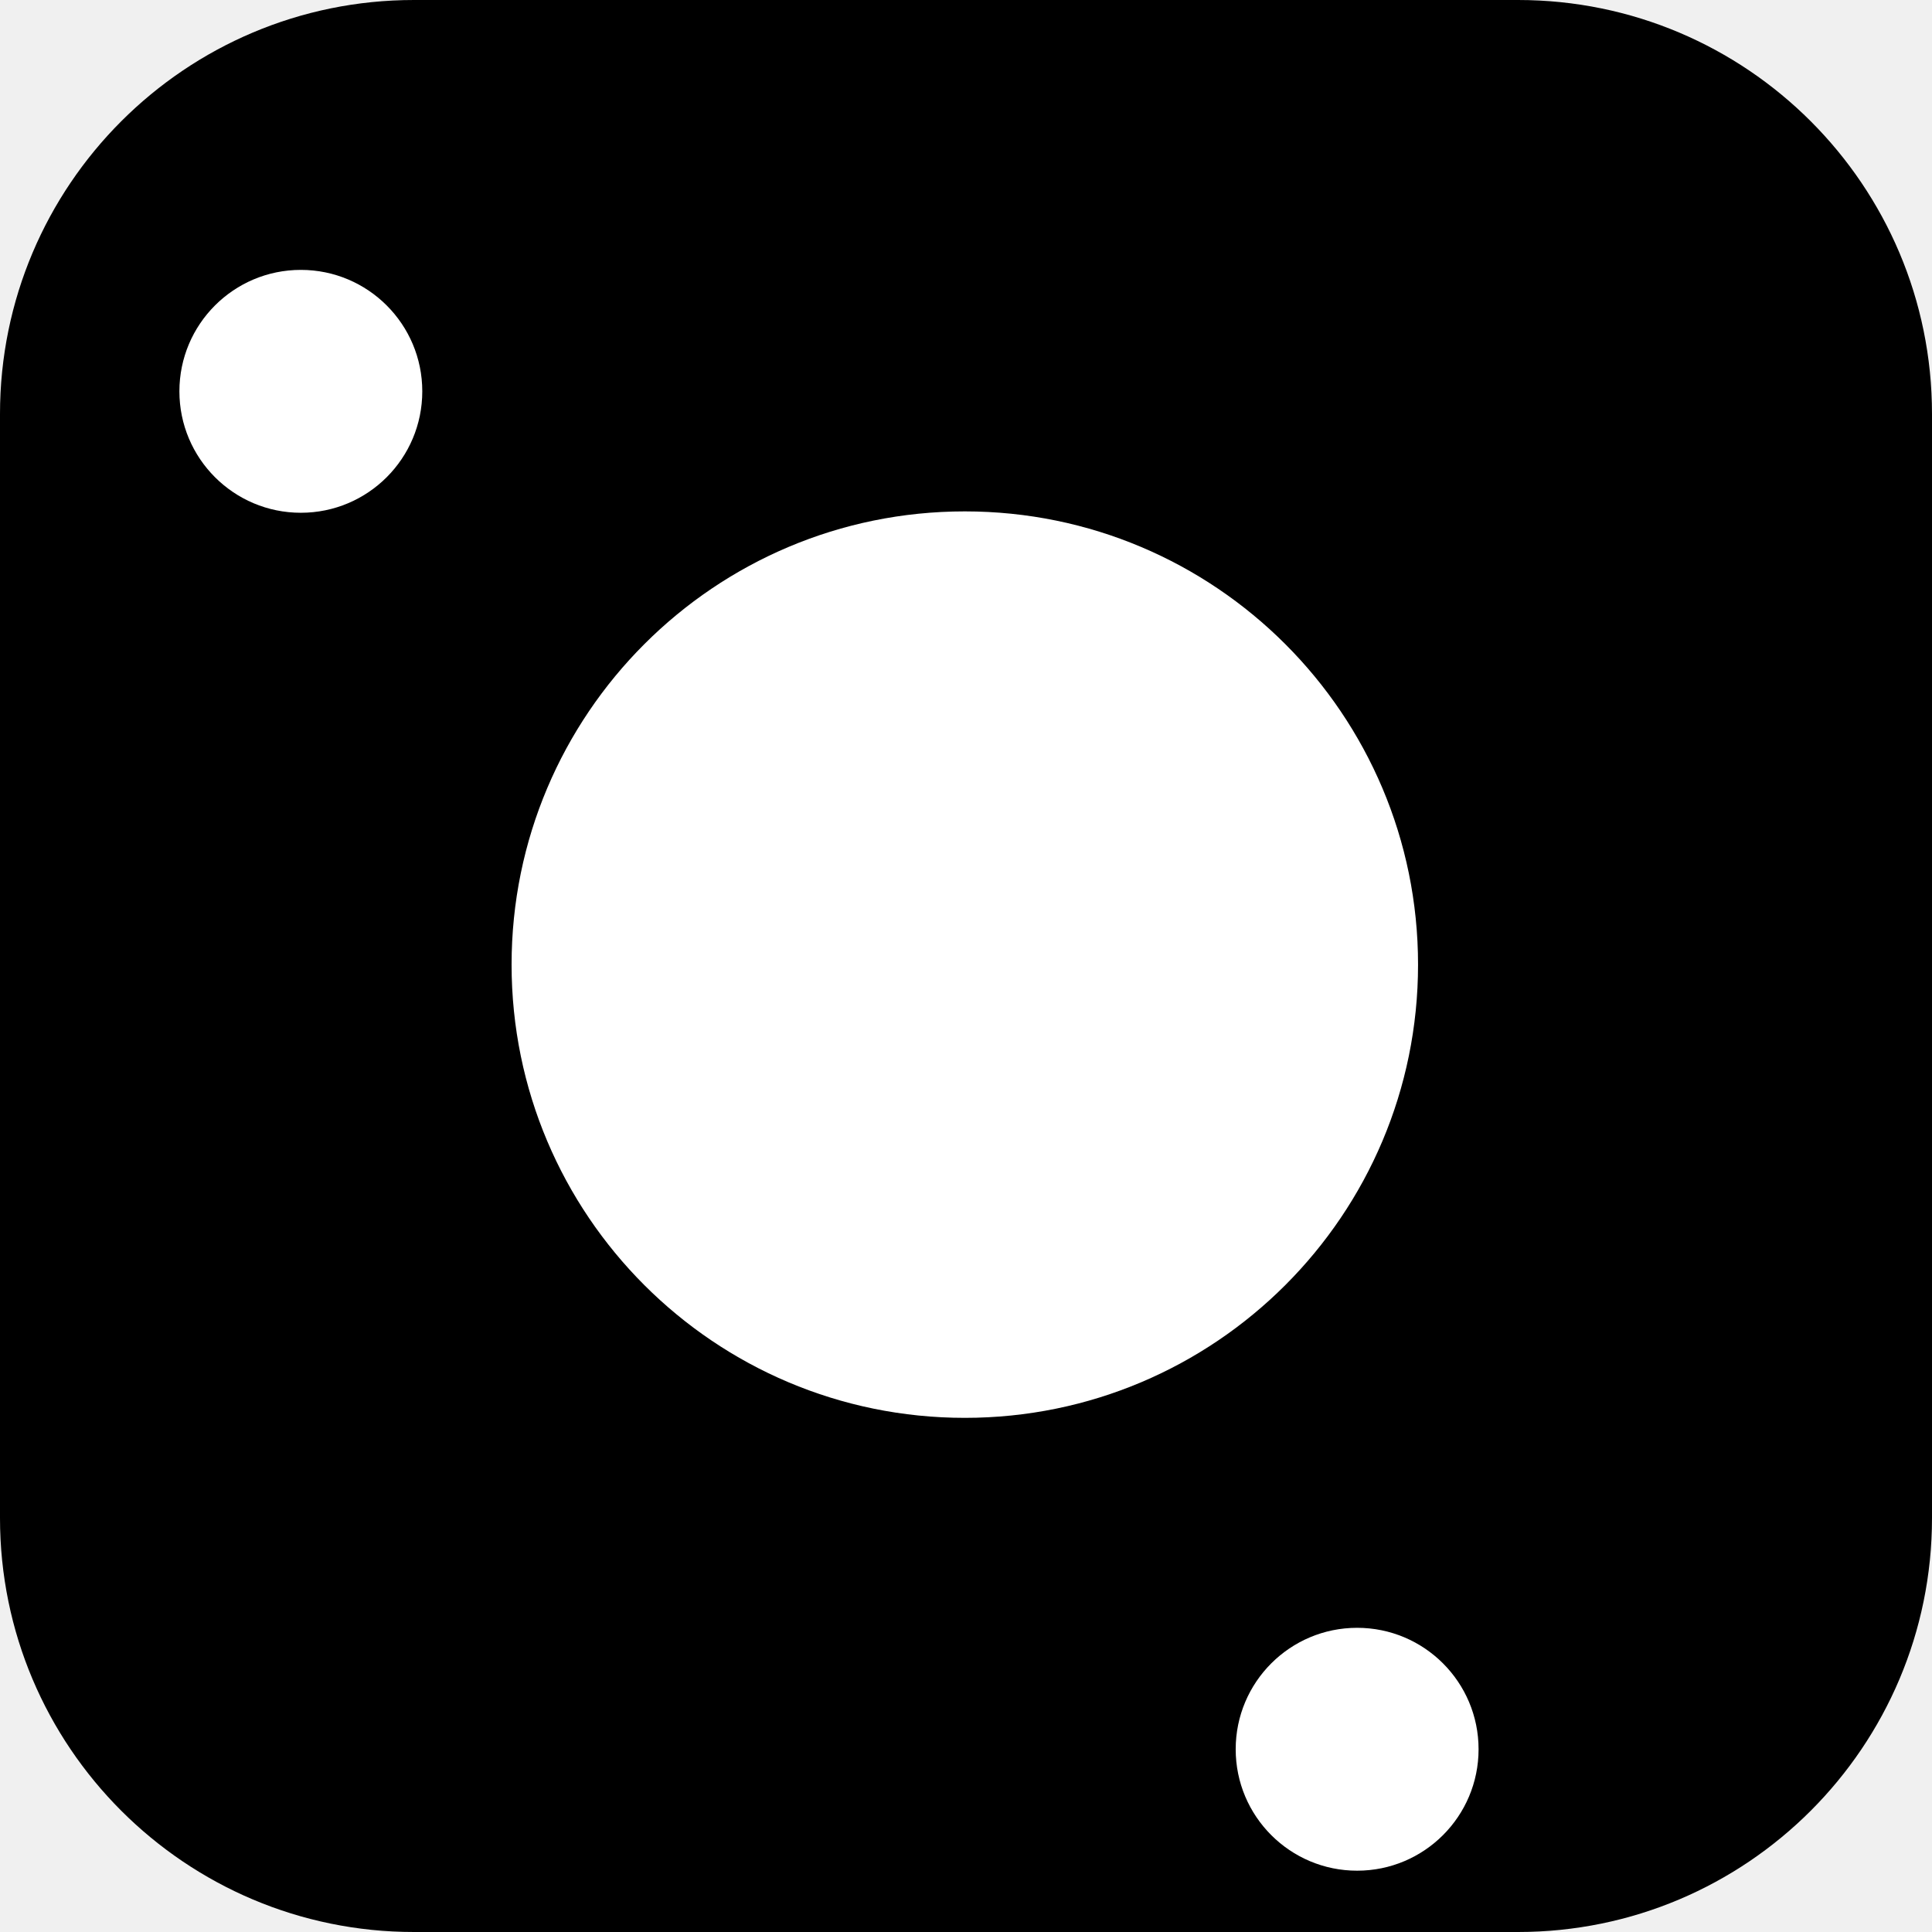
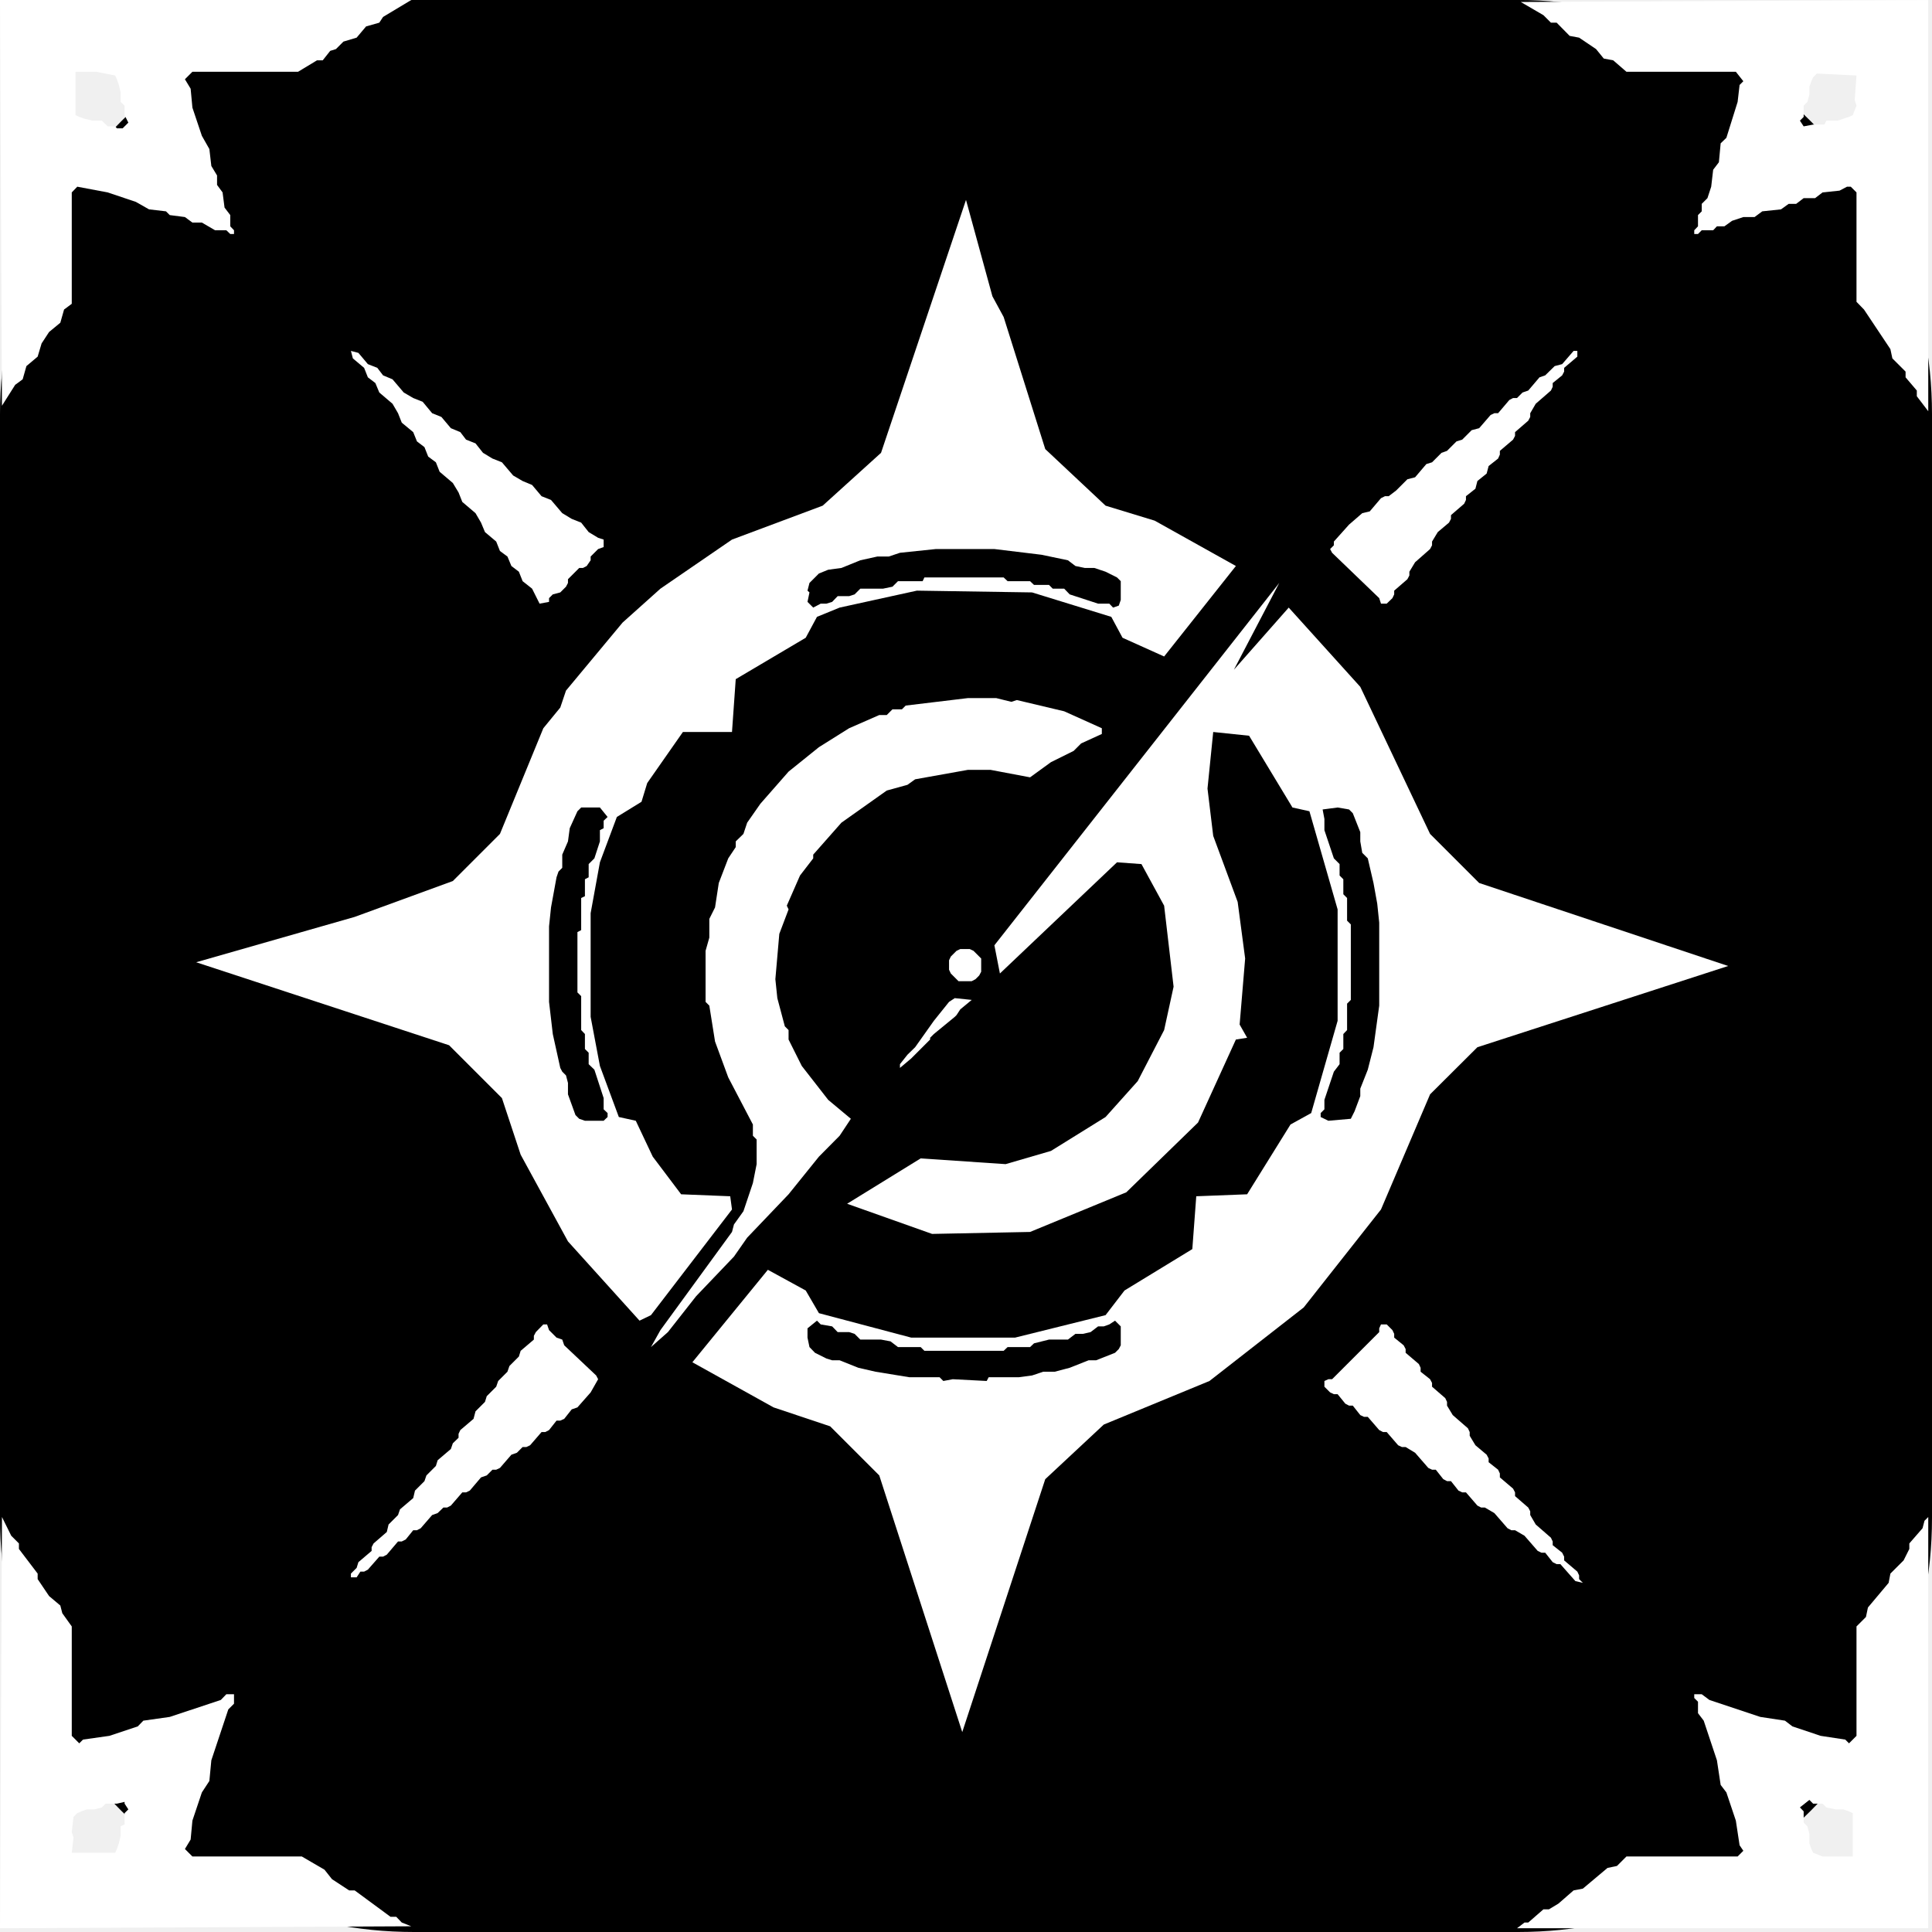
<svg xmlns="http://www.w3.org/2000/svg" viewBox="0 0 980 980">
  <rect width="980" height="980" rx="210" fill="#000" />
-   <circle class="part core" cx="489.4" cy="489.3" r="229.9" fill="#fff" style="--delay:0.00s" />
-   <circle class="part dot" cx="152.6" cy="198.5" r="61.6" fill="#fff" style="--delay:1.05s" />
-   <circle class="part dot" cx="688.4" cy="887.3" r="61.6" fill="#fff" style="--delay:1.05s" />
+   <path class="part shape p0" fill-rule="evenodd" d="M 978.1 769.5 L 976.2 771.4 L 975.2 775.2 L 968.5 782.9 L 968.5 785.7 L 965.6 791.5 L 958.9 798.2 L 958.0 802.9 L 947.5 815.4 L 946.5 820.2 L 941.7 825.0 L 941.7 880.5 L 937.9 884.3 L 936.0 882.4 L 923.5 880.5 L 909.2 875.7 L 905.4 872.8 L 892.9 870.9 L 867.1 862.3 L 863.2 859.4 L 859.4 859.4 L 859.4 861.3 L 861.3 863.2 L 861.3 869.0 L 864.2 872.8 L 870.9 892.9 L 872.8 905.4 L 875.7 909.2 L 880.5 923.5 L 882.4 936.0 L 884.3 938.8 L 881.4 941.7 L 825.0 941.7 L 820.2 946.5 L 815.4 947.5 L 802.9 958.0 L 798.2 958.9 L 790.5 965.6 L 785.7 968.5 L 782.9 968.5 L 775.2 975.2 L 773.3 975.2 L 769.5 978.1 L 978.1 978.1 Z M 913.0 916.8 L 917.8 913.0 L 919.7 914.9 L 924.5 914.9 L 926.4 916.8 L 931.2 917.8 L 935.0 917.8 L 937.9 918.8 L 939.8 919.7 L 939.8 941.7 L 924.5 941.7 L 919.7 939.8 L 918.8 937.9 L 917.8 935.0 L 917.8 930.2 L 916.8 926.4 L 914.9 924.5 L 914.9 918.8 Z" fill="#fff" style="--len:845;--delay:0.15s;--dur:0.75s" />
+   <path class="part shape p1" fill-rule="evenodd" d="M 1.0 769.5 L 0.0 978.1 L 208.6 977.1 L 203.8 975.2 L 201.0 972.3 L 198.1 972.3 L 179.9 958.9 L 177.1 958.9 L 168.4 953.2 L 164.6 948.4 L 153.1 941.7 L 97.6 941.7 L 93.8 937.9 L 96.7 933.1 L 97.6 923.5 L 102.4 909.2 L 106.2 903.4 L 107.2 892.9 L 115.8 867.1 L 118.7 864.2 L 118.7 859.4 L 114.8 859.4 L 112.0 862.3 L 86.1 870.9 L 72.7 872.8 L 69.9 875.7 L 55.5 880.5 L 42.1 882.4 L 40.2 884.3 L 36.4 880.5 L 36.4 825.0 L 31.6 818.3 L 30.6 814.4 L 24.9 809.6 L 19.1 801.0 L 19.1 798.2 L 9.6 785.7 L 9.6 782.9 L 5.7 779.0 Z M 63.2 914.0 L 63.2 914.9 L 65.1 917.8 L 63.2 919.7 L 63.2 925.4 L 61.2 926.4 L 61.2 931.2 L 60.3 935.0 L 59.3 937.9 L 58.4 939.8 L 36.4 939.8 L 37.3 932.1 L 36.4 929.3 L 37.3 921.6 L 39.2 919.7 L 41.2 918.8 L 44.0 917.8 L 47.9 917.8 L 51.7 916.8 L 53.6 914.9 L 59.3 914.9 Z" fill="#fff" style="--len:846;--delay:0.27s;--dur:0.75s" />
+   <path class="part shape p2" fill-rule="evenodd" d="M 700.5 671.8 L 699.6 673.8 L 699.6 675.7 L 675.7 699.6 L 673.8 699.6 L 671.8 700.5 L 671.8 703.4 L 674.7 706.3 L 676.6 707.2 L 678.5 707.2 L 682.4 712.0 L 684.3 713.0 L 686.2 713.0 L 690.0 717.8 L 691.9 718.7 L 693.8 718.7 L 699.6 725.4 L 701.5 726.4 L 703.4 726.4 L 709.2 733.1 L 711.1 734.0 L 713.0 734.0 L 717.8 736.9 L 724.5 744.6 L 726.4 745.5 L 728.3 745.5 L 732.1 750.3 L 734.0 751.3 L 736.0 751.3 L 739.8 756.1 L 741.7 757.0 L 743.6 757.0 L 749.4 763.7 L 751.3 764.7 L 753.2 764.7 L 758.0 767.5 L 764.7 775.2 L 766.6 776.2 L 768.5 776.2 L 773.3 779.0 L 780.0 786.7 L 781.9 787.6 L 783.8 787.6 L 787.6 792.4 L 789.6 793.4 L 791.5 793.4 L 799.1 802.0 L 802.9 802.9 L 801.0 801.0 L 801.0 799.1 L 800.1 797.2 L 793.4 791.5 L 793.4 789.6 L 792.4 787.6 L 787.6 783.8 L 787.6 781.9 L 786.7 780.0 L 779.0 773.3 L 776.2 768.5 L 776.2 766.6 L 775.2 764.7 L 768.5 758.9 L 768.5 757.0 L 767.5 755.1 L 760.8 749.4 L 760.8 747.4 L 759.9 745.5 L 755.1 741.7 L 755.1 739.8 L 754.1 737.9 L 748.4 733.1 L 745.5 728.3 L 745.5 726.4 L 744.6 724.5 L 736.9 717.8 L 734.0 713.0 L 734.0 711.1 L 733.1 709.2 L 726.4 703.4 L 726.4 701.5 L 725.4 699.6 L 720.6 695.8 L 720.6 693.8 L 719.7 691.9 L 713.0 686.2 L 713.0 684.3 L 712.0 682.4 L 707.2 678.5 L 707.2 676.6 L 706.3 674.7 L 703.4 671.8 Z" fill="#fff" style="--len:393;--delay:0.39s;--dur:0.75s" />
+   <path class="part shape p3" fill-rule="evenodd" d="M 277.5 671.8 L 275.6 671.8 L 271.8 675.7 L 270.8 677.6 L 270.8 679.5 L 264.1 685.2 L 263.2 688.1 L 258.4 692.9 L 257.4 695.8 L 252.7 700.5 L 251.7 703.4 L 246.9 708.2 L 246.0 711.1 L 241.2 715.9 L 240.2 719.7 L 233.5 725.4 L 232.6 727.3 L 232.6 729.3 L 229.7 732.1 L 228.7 735.0 L 222.0 740.7 L 221.1 743.6 L 216.3 748.4 L 215.3 751.3 L 210.5 756.1 L 209.6 759.9 L 202.9 765.6 L 201.9 768.5 L 197.1 773.3 L 196.2 777.1 L 189.5 782.9 L 188.5 784.8 L 188.5 786.7 L 181.8 792.4 L 180.9 795.3 L 178.0 798.2 L 178.0 800.1 L 180.9 800.1 L 182.8 797.2 L 184.7 797.2 L 186.6 796.2 L 192.4 789.6 L 194.3 789.6 L 196.2 788.6 L 201.9 781.9 L 203.8 781.9 L 205.8 780.9 L 209.6 776.2 L 211.5 776.2 L 213.4 775.2 L 219.2 768.5 L 222.0 767.5 L 224.9 764.7 L 226.8 764.7 L 228.7 763.7 L 234.5 757.0 L 236.4 757.0 L 238.3 756.1 L 244.0 749.4 L 246.9 748.4 L 249.8 745.5 L 251.7 745.5 L 253.6 744.6 L 259.4 737.9 L 262.2 736.9 L 265.1 734.0 L 267.0 734.0 L 268.9 733.1 L 274.7 726.4 L 276.6 726.4 L 278.5 725.4 L 282.3 720.6 L 284.2 720.6 L 286.2 719.7 L 290.0 714.9 L 292.9 713.9 L 299.6 706.3 L 303.4 699.6 L 302.4 697.7 L 286.2 682.4 L 285.2 679.5 L 282.3 678.5 L 278.5 674.7 Z" fill="#fff" style="--len:377;--delay:0.51s;--dur:0.75s" />
+   <path class="part shape p4" fill-rule="evenodd" d="M 492.9 507.2 L 484.3 506.3 L 481.4 508.2 L 473.7 517.8 L 464.2 531.2 L 460.3 535.0 L 456.5 539.8 L 456.5 541.7 L 462.2 536.9 L 471.8 527.3 L 471.8 526.4 L 473.7 524.5 L 484.3 515.8 L 485.2 514.9 L 487.1 512.0 Z" fill="#fff" style="--len:104;--delay:0.63s;--dur:0.75s" />
+   <path class="part shape p5" fill-rule="evenodd" d="M 487.1 481.4 L 485.2 482.3 L 482.3 485.2 L 481.4 487.1 L 481.4 491.9 L 482.3 493.8 L 486.2 497.7 L 492.9 497.7 L 494.8 496.7 L 496.7 494.8 L 497.7 492.9 L 497.7 486.2 L 493.8 482.3 L 491.9 481.4 Z" fill="#fff" style="--len:53;--delay:0.75s;--dur:0.75s" />
+   <path class="part shape p6" fill-rule="evenodd" d="M 558.9 369.4 L 539.8 360.8 L 515.8 355.1 L 513.0 356.0 L 505.3 354.1 L 491.0 354.1 L 459.4 357.9 L 457.5 359.8 L 452.7 359.8 L 449.8 362.7 L 446.0 362.7 L 430.7 369.4 L 415.4 379.0 L 400.0 391.4 L 385.7 407.7 L 379.0 417.3 L 377.1 423.0 L 373.2 426.8 L 373.2 429.7 L 369.4 435.4 L 364.6 447.9 L 362.7 460.3 L 359.8 466.1 L 359.8 475.6 L 357.9 482.3 L 357.9 508.2 L 359.8 510.1 L 362.7 528.3 L 369.4 546.5 L 381.9 570.4 L 381.9 576.1 L 383.8 578.0 L 383.8 590.5 L 381.9 600.1 L 377.1 614.4 L 372.3 621.1 L 371.3 624.9 L 335.0 674.7 L 330.2 683.3 L 338.8 675.7 L 353.1 657.5 L 372.3 637.4 L 379.0 627.8 L 400.0 605.8 L 415.4 586.7 L 425.9 576.1 L 431.6 567.5 L 420.1 557.9 L 406.7 540.7 L 400.0 527.3 L 400.0 522.5 L 398.1 520.6 L 394.3 506.3 L 393.3 496.7 L 395.3 473.7 L 400.0 461.3 L 399.1 459.4 L 405.8 444.1 L 412.5 435.4 L 412.5 433.5 L 426.8 417.3 L 449.8 401.0 L 460.3 398.1 L 464.2 395.3 L 491.0 390.5 L 502.4 390.5 L 522.5 394.3 L 533.1 386.6 L 544.6 380.9 L 548.4 377.1 L 558.9 372.3 Z" fill="#fff" style="--len:987;--delay:0.15s;--dur:0.75s" />
+   <path class="part shape p7" fill-rule="evenodd" d="M 648.9 295.7 L 504.4 479.5 L 507.2 493.8 L 566.6 437.4 L 579.0 438.3 L 590.5 459.4 L 595.3 500.5 L 590.5 522.5 L 577.1 548.4 L 560.8 566.6 L 533.1 583.8 L 510.1 590.5 L 467.0 587.6 L 429.7 610.6 L 472.8 625.9 L 522.5 624.9 L 571.3 604.8 L 607.7 569.4 L 626.9 527.3 L 632.6 526.4 L 628.8 519.7 L 631.6 486.2 L 627.8 457.5 L 615.4 424.0 L 612.5 400.0 L 615.4 371.3 L 633.6 373.2 L 655.6 409.6 L 664.2 411.5 L 678.5 461.3 L 678.5 517.8 L 665.1 564.6 L 654.6 570.4 L 632.6 605.8 L 606.8 606.8 L 604.8 633.6 L 570.4 654.6 L 560.8 667.1 L 514.9 678.5 L 462.2 678.5 L 415.4 666.1 L 408.7 654.6 L 389.5 644.1 L 351.2 691.0 L 392.4 713.9 L 421.1 723.5 L 446.0 748.4 L 488.1 878.6 L 530.2 750.3 L 559.9 722.6 L 613.5 700.5 L 661.3 663.2 L 700.5 613.5 L 725.4 555.1 L 749.4 531.2 L 876.6 490.0 L 750.3 447.9 L 725.4 423.0 L 690.0 348.4 L 653.7 308.2 L 625.9 339.7 Z M 409.6 673.8 L 414.4 669.9 L 416.3 671.8 L 422.1 672.8 L 424.9 675.7 L 430.7 675.7 L 433.5 676.6 L 436.4 679.5 L 446.9 679.5 L 451.7 680.4 L 455.5 683.3 L 467.0 683.3 L 468.9 685.2 L 509.1 685.2 L 511.1 683.3 L 522.5 683.3 L 524.5 681.4 L 532.1 679.5 L 541.7 679.5 L 545.5 676.6 L 549.3 676.6 L 553.2 675.7 L 557.0 672.8 L 559.9 672.8 L 562.7 671.8 L 565.6 669.9 L 568.5 672.8 L 568.5 682.4 L 567.5 684.3 L 565.6 686.2 L 556.0 690.0 L 552.2 690.0 L 542.6 693.8 L 535.0 695.8 L 529.2 695.8 L 523.5 697.7 L 516.8 698.6 L 501.5 698.6 L 500.5 700.5 L 483.3 699.6 L 478.5 700.5 L 476.6 698.6 L 461.3 698.6 L 444.1 695.8 L 435.4 693.8 L 425.9 690.0 L 422.1 690.0 L 419.2 689.1 L 413.4 686.2 L 410.6 683.3 L 409.6 678.5 Z M 678.5 409.6 L 684.3 410.6 L 686.2 412.5 L 690.0 422.1 L 690.0 426.8 L 691.0 432.6 L 693.8 435.4 L 696.7 447.9 L 698.6 458.4 L 699.6 468.0 L 699.6 510.1 L 696.7 531.2 L 693.8 542.6 L 690.0 552.2 L 690.0 556.0 L 687.1 563.7 L 685.2 567.5 L 673.8 568.5 L 669.9 566.6 L 669.9 564.6 L 671.8 562.7 L 671.8 557.9 L 676.6 543.6 L 679.5 539.8 L 679.5 534.0 L 681.4 532.1 L 681.4 524.5 L 683.3 522.5 L 683.3 509.1 L 685.2 507.2 L 685.2 468.9 L 683.3 467.0 L 683.3 455.5 L 681.4 453.6 L 681.4 446.0 L 679.5 444.1 L 679.5 438.3 L 676.6 435.4 L 671.8 421.1 L 671.8 415.4 L 670.9 410.6 Z" fill="#fff" style="--len:2991;--delay:0.27s;--dur:0.75s" />
+   <path class="part shape p8" fill-rule="evenodd" d="M 800.1 178.0 L 798.2 178.0 L 792.4 184.7 L 788.6 185.7 L 783.8 190.4 L 780.9 191.4 L 775.2 198.1 L 772.3 199.1 L 769.5 201.9 L 767.5 201.9 L 765.6 202.9 L 759.9 209.6 L 758.0 209.6 L 756.1 210.5 L 750.3 217.2 L 746.5 218.2 L 741.7 223.0 L 738.8 223.9 L 734.0 228.7 L 731.2 229.7 L 726.4 234.5 L 723.5 235.4 L 717.8 242.1 L 713.9 243.1 L 708.2 248.8 L 704.4 251.7 L 702.5 251.7 L 700.5 252.7 L 694.8 259.4 L 691.0 260.3 L 684.3 266.1 L 676.6 274.7 L 676.6 276.6 L 674.7 278.5 L 675.7 280.4 L 699.6 303.4 L 700.5 306.2 L 703.4 306.2 L 706.3 303.4 L 707.2 301.5 L 707.2 299.6 L 713.9 293.8 L 714.9 291.9 L 714.9 290.0 L 717.8 285.2 L 725.4 278.5 L 726.4 276.6 L 726.4 274.7 L 729.3 269.9 L 735.0 265.1 L 736.0 263.2 L 736.0 261.3 L 742.7 255.5 L 743.6 253.6 L 743.6 251.7 L 748.4 247.9 L 749.4 244.0 L 754.1 240.2 L 755.1 236.4 L 759.9 232.6 L 760.8 230.6 L 760.8 228.7 L 767.5 223.0 L 768.5 221.1 L 768.5 219.2 L 775.2 213.4 L 776.2 211.5 L 776.2 209.6 L 779.0 204.8 L 786.7 198.1 L 787.6 196.2 L 787.6 194.3 L 792.4 190.4 L 793.4 188.5 L 793.4 186.6 L 800.1 180.9 Z" fill="#fff" style="--len:377;--delay:0.39s;--dur:0.75s" />
+   <path class="part shape p9" fill-rule="evenodd" d="M 176.1 176.1 L 178.0 178.0 L 179.0 181.8 L 184.7 186.6 L 186.6 191.4 L 190.4 194.3 L 192.4 199.1 L 199.1 204.8 L 201.9 209.6 L 203.8 214.4 L 209.6 219.2 L 211.5 223.9 L 215.3 226.8 L 217.2 231.6 L 221.1 234.5 L 223.0 239.3 L 229.7 245.0 L 232.6 249.8 L 234.5 254.6 L 241.2 260.3 L 244.0 265.1 L 246.0 269.9 L 251.7 274.7 L 253.6 279.5 L 257.4 282.3 L 259.4 287.1 L 263.2 290.0 L 265.1 294.8 L 269.9 298.6 L 273.7 306.2 L 278.5 305.3 L 278.5 303.4 L 280.4 301.5 L 284.2 300.5 L 287.1 297.6 L 288.1 295.7 L 288.1 293.8 L 293.8 288.1 L 295.7 288.1 L 297.6 287.1 L 299.6 284.2 L 299.6 282.3 L 303.4 278.5 L 306.2 277.5 L 306.2 273.7 L 303.4 272.8 L 298.6 269.9 L 294.8 265.1 L 290.0 263.2 L 285.2 260.3 L 279.5 253.6 L 274.7 251.7 L 269.9 246.0 L 265.1 244.0 L 260.3 241.2 L 254.6 234.5 L 249.8 232.6 L 245.0 229.7 L 241.2 224.9 L 236.4 223.0 L 233.5 219.2 L 228.7 217.2 L 223.9 211.5 L 219.2 209.6 L 214.4 203.8 L 209.6 201.9 L 204.8 199.1 L 199.1 192.4 L 194.3 190.4 L 191.4 186.6 L 186.6 184.7 L 181.8 179.0 L 178.0 178.0 Z" fill="#fff" style="--len:386;--delay:0.51s;--dur:0.75s" />
+   <path class="part shape p10" fill-rule="evenodd" d="M 490.0 101.4 L 446.9 229.7 L 417.3 256.5 L 371.3 273.7 L 335.0 298.6 L 315.8 315.8 L 287.1 350.3 L 284.2 358.9 L 275.6 369.4 L 253.6 423.0 L 229.7 446.9 L 179.9 465.1 L 99.5 488.1 L 227.8 530.2 L 254.6 557.0 L 264.1 585.7 L 288.1 629.7 L 324.4 669.9 L 330.2 667.1 L 371.3 613.5 L 370.4 606.8 L 345.5 605.8 L 331.1 586.7 L 322.5 568.5 L 313.9 566.6 L 304.3 540.7 L 299.6 515.8 L 299.6 463.2 L 304.3 437.4 L 312.9 414.4 L 325.4 406.7 L 328.3 397.2 L 346.4 371.3 L 371.3 371.3 L 373.2 344.5 L 408.7 323.5 L 414.4 312.9 L 425.9 308.2 L 465.1 299.6 L 523.5 300.5 L 563.7 312.9 L 569.4 323.5 L 590.5 333.0 L 626.9 287.1 L 585.7 264.1 L 560.8 256.5 L 530.2 227.8 L 509.1 160.8 L 503.4 150.3 Z M 294.8 409.6 L 304.3 409.6 L 308.2 414.4 L 306.2 416.3 L 306.2 420.1 L 304.3 421.1 L 304.3 426.8 L 301.5 435.4 L 298.6 438.3 L 298.6 445.0 L 296.7 446.0 L 296.7 454.6 L 294.8 455.5 L 294.8 471.8 L 292.9 472.8 L 292.9 503.4 L 294.8 505.3 L 294.8 522.5 L 296.7 524.5 L 296.7 532.1 L 298.6 534.0 L 298.6 539.8 L 301.5 542.6 L 306.2 557.0 L 306.2 562.7 L 308.2 564.6 L 308.2 566.6 L 306.2 568.5 L 296.7 568.5 L 293.8 567.5 L 291.9 565.6 L 288.1 555.1 L 288.1 549.3 L 287.1 545.5 L 285.2 543.6 L 284.2 541.7 L 280.4 524.5 L 278.5 508.2 L 278.5 469.9 L 279.5 460.3 L 282.3 445.0 L 283.3 442.1 L 285.2 440.2 L 285.2 433.5 L 288.1 426.8 L 289.0 420.1 L 292.9 411.5 Z M 409.6 299.6 L 410.6 295.7 L 415.4 290.9 L 420.1 289.0 L 426.8 288.1 L 436.4 284.2 L 445.0 282.3 L 450.8 282.3 L 456.5 280.4 L 474.7 278.5 L 504.4 278.5 L 528.3 281.4 L 541.7 284.2 L 545.5 287.1 L 550.3 288.1 L 555.1 288.1 L 560.8 290.0 L 566.6 292.9 L 568.5 294.8 L 568.5 304.3 L 567.5 307.2 L 564.6 308.2 L 562.7 306.2 L 557.0 306.2 L 542.6 301.5 L 539.8 298.6 L 534.0 298.6 L 532.1 296.7 L 524.5 296.7 L 522.5 294.8 L 511.1 294.8 L 509.1 292.9 L 468.9 292.9 L 468.0 294.8 L 455.5 294.8 L 452.7 297.6 L 447.9 298.6 L 436.4 298.6 L 433.5 301.5 L 430.7 302.4 L 424.9 302.4 L 422.1 305.3 L 419.2 306.2 L 416.3 306.2 L 412.5 308.2 L 409.6 305.3 L 410.6 300.5 Z" fill="#fff" style="--len:1916;--delay:0.63s;--dur:0.75s" />
+   <path class="part shape p11" fill-rule="evenodd" d="M 771.4 1.0 L 782.9 7.7 L 786.7 11.5 L 789.6 11.5 L 796.2 18.2 L 801.0 19.1 L 809.6 24.9 L 813.5 29.7 L 818.3 30.6 L 825.0 36.4 L 880.5 36.4 L 884.3 41.2 L 882.4 43.1 L 881.4 51.7 L 875.7 69.9 L 872.8 72.7 L 871.9 82.3 L 869.0 86.1 L 868.0 94.7 L 866.1 100.5 L 863.2 103.4 L 863.2 107.2 L 861.3 109.1 L 861.3 114.8 L 859.4 116.8 L 859.4 118.7 L 861.3 118.7 L 863.2 116.8 L 869.0 116.8 L 870.9 114.8 L 874.7 114.8 L 878.6 112.0 L 884.3 110.1 L 890.0 110.1 L 893.9 107.2 L 903.4 106.2 L 907.3 103.4 L 911.1 103.4 L 914.9 100.5 L 920.7 100.5 L 924.5 97.6 L 933.1 96.7 L 936.9 94.7 L 938.8 94.7 L 941.7 97.6 L 941.7 153.1 L 945.5 157.0 L 958.9 177.1 L 959.9 181.8 L 966.6 188.5 L 966.6 191.4 L 972.3 198.1 L 972.3 201.0 L 978.1 208.6 L 978.1 0.0 Z M 921.6 37.3 L 941.7 38.3 L 940.8 50.7 L 941.7 53.6 L 939.8 58.4 L 937.9 59.3 L 932.1 61.2 L 926.4 61.2 L 925.4 63.2 L 919.7 63.2 L 914.9 64.1 L 913.0 61.2 L 914.9 59.3 L 914.9 53.6 L 916.8 51.7 L 917.8 47.9 L 917.8 44.0 L 918.8 41.2 L 919.7 39.2 Z" fill="#fff" style="--len:844;--delay:0.75s;--dur:0.75s" />
+   <path class="part shape p12" fill-rule="evenodd" d="M 1.0 207.7 L 1.0 205.8 L 7.7 195.2 L 11.5 192.4 L 13.4 185.7 L 19.1 180.9 L 21.1 174.2 L 24.9 168.4 L 30.6 163.7 L 32.5 157.0 L 36.4 154.1 L 36.4 97.6 L 39.2 94.7 L 54.6 97.6 L 68.9 102.4 L 75.6 106.2 L 84.2 107.2 L 86.1 109.1 L 93.8 110.1 L 97.6 112.9 L 102.4 112.9 L 109.1 116.8 L 114.8 116.8 L 116.8 118.7 L 118.7 118.7 L 118.7 116.8 L 116.8 114.8 L 116.8 109.1 L 113.9 105.3 L 112.9 97.6 L 110.1 93.8 L 110.1 89.0 L 107.2 84.2 L 106.2 75.6 L 102.4 68.9 L 97.6 54.6 L 96.7 45.0 L 93.8 40.2 L 97.6 36.4 L 151.2 36.4 L 160.8 30.6 L 163.7 30.6 L 167.5 25.8 L 170.4 24.9 L 174.2 21.1 L 180.9 19.1 L 185.7 13.4 L 192.4 11.5 L 194.3 8.6 L 208.6 0.0 L 0.0 0.0 Z M 38.3 36.4 L 48.8 36.4 L 58.4 38.3 L 59.3 40.2 L 60.3 43.1 L 61.2 46.9 L 61.2 51.7 L 63.2 53.6 L 63.2 58.4 L 65.1 62.2 L 62.2 65.1 L 59.3 65.1 L 58.4 64.1 L 54.6 64.1 L 51.7 61.2 L 46.9 61.2 L 43.1 60.3 L 40.2 59.3 L 38.3 58.4 Z" fill="#fff" style="--len:846;--delay:0.15s;--dur:0.75s" />
</svg>
